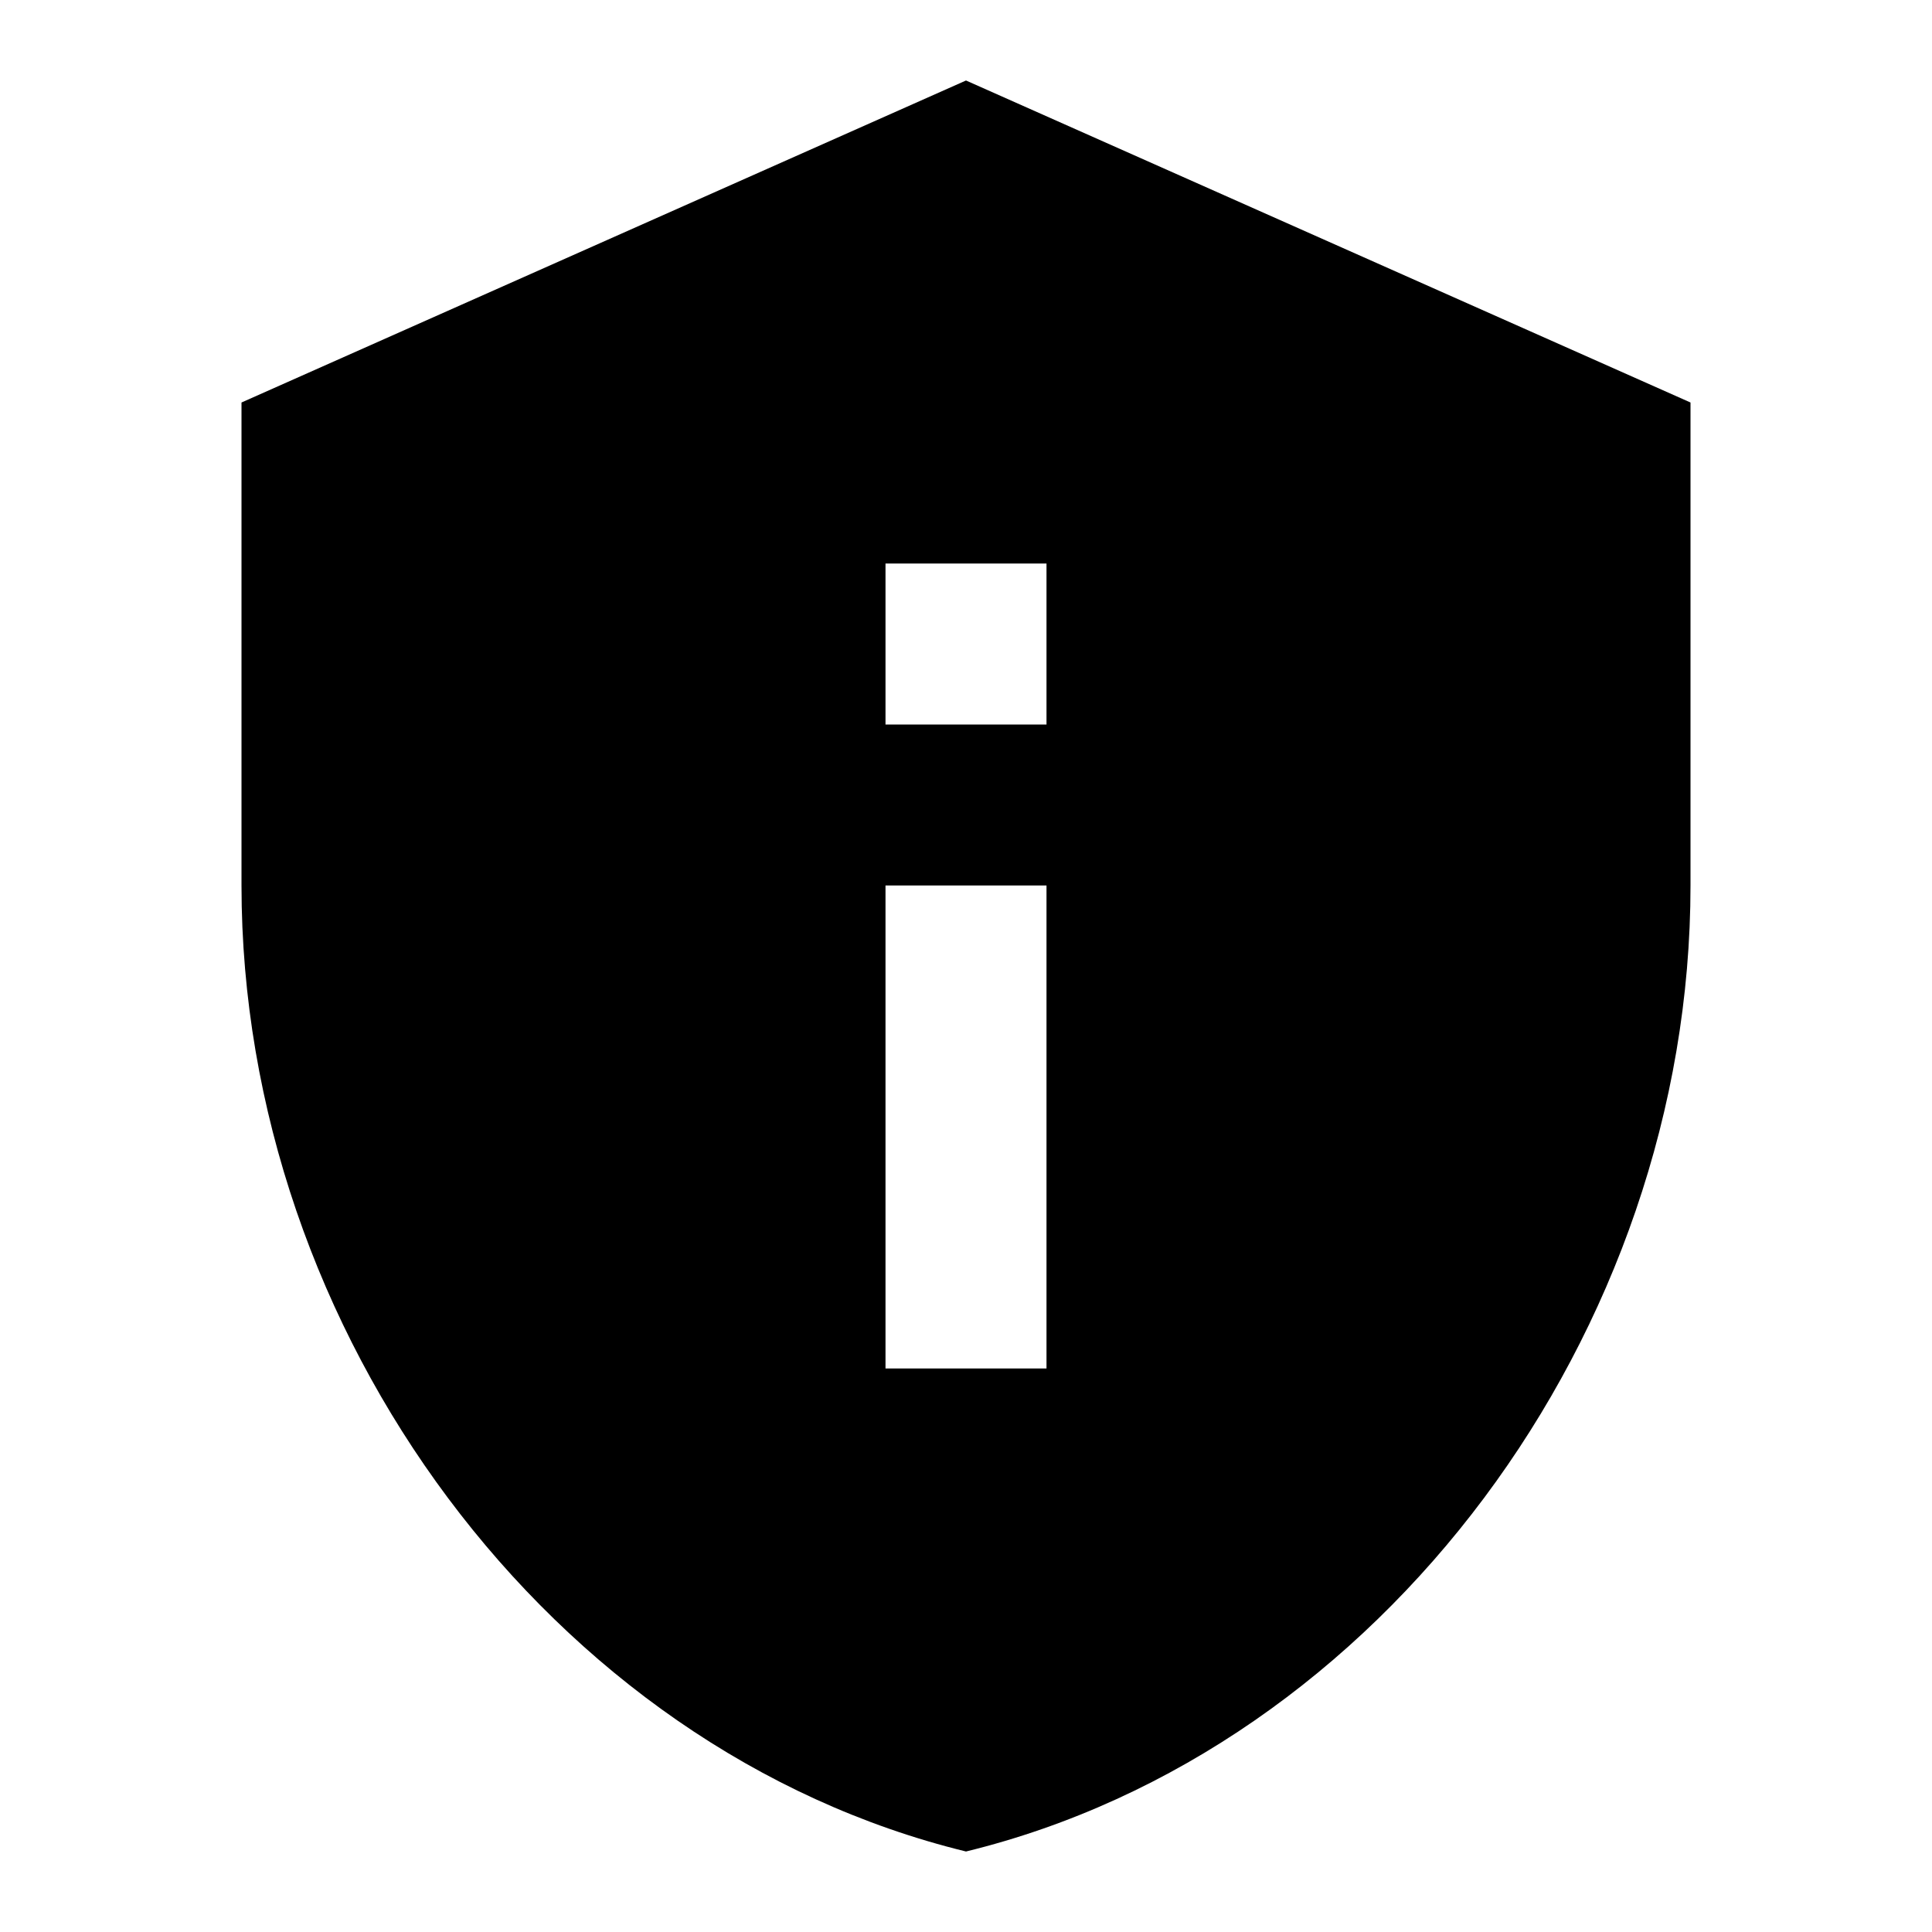
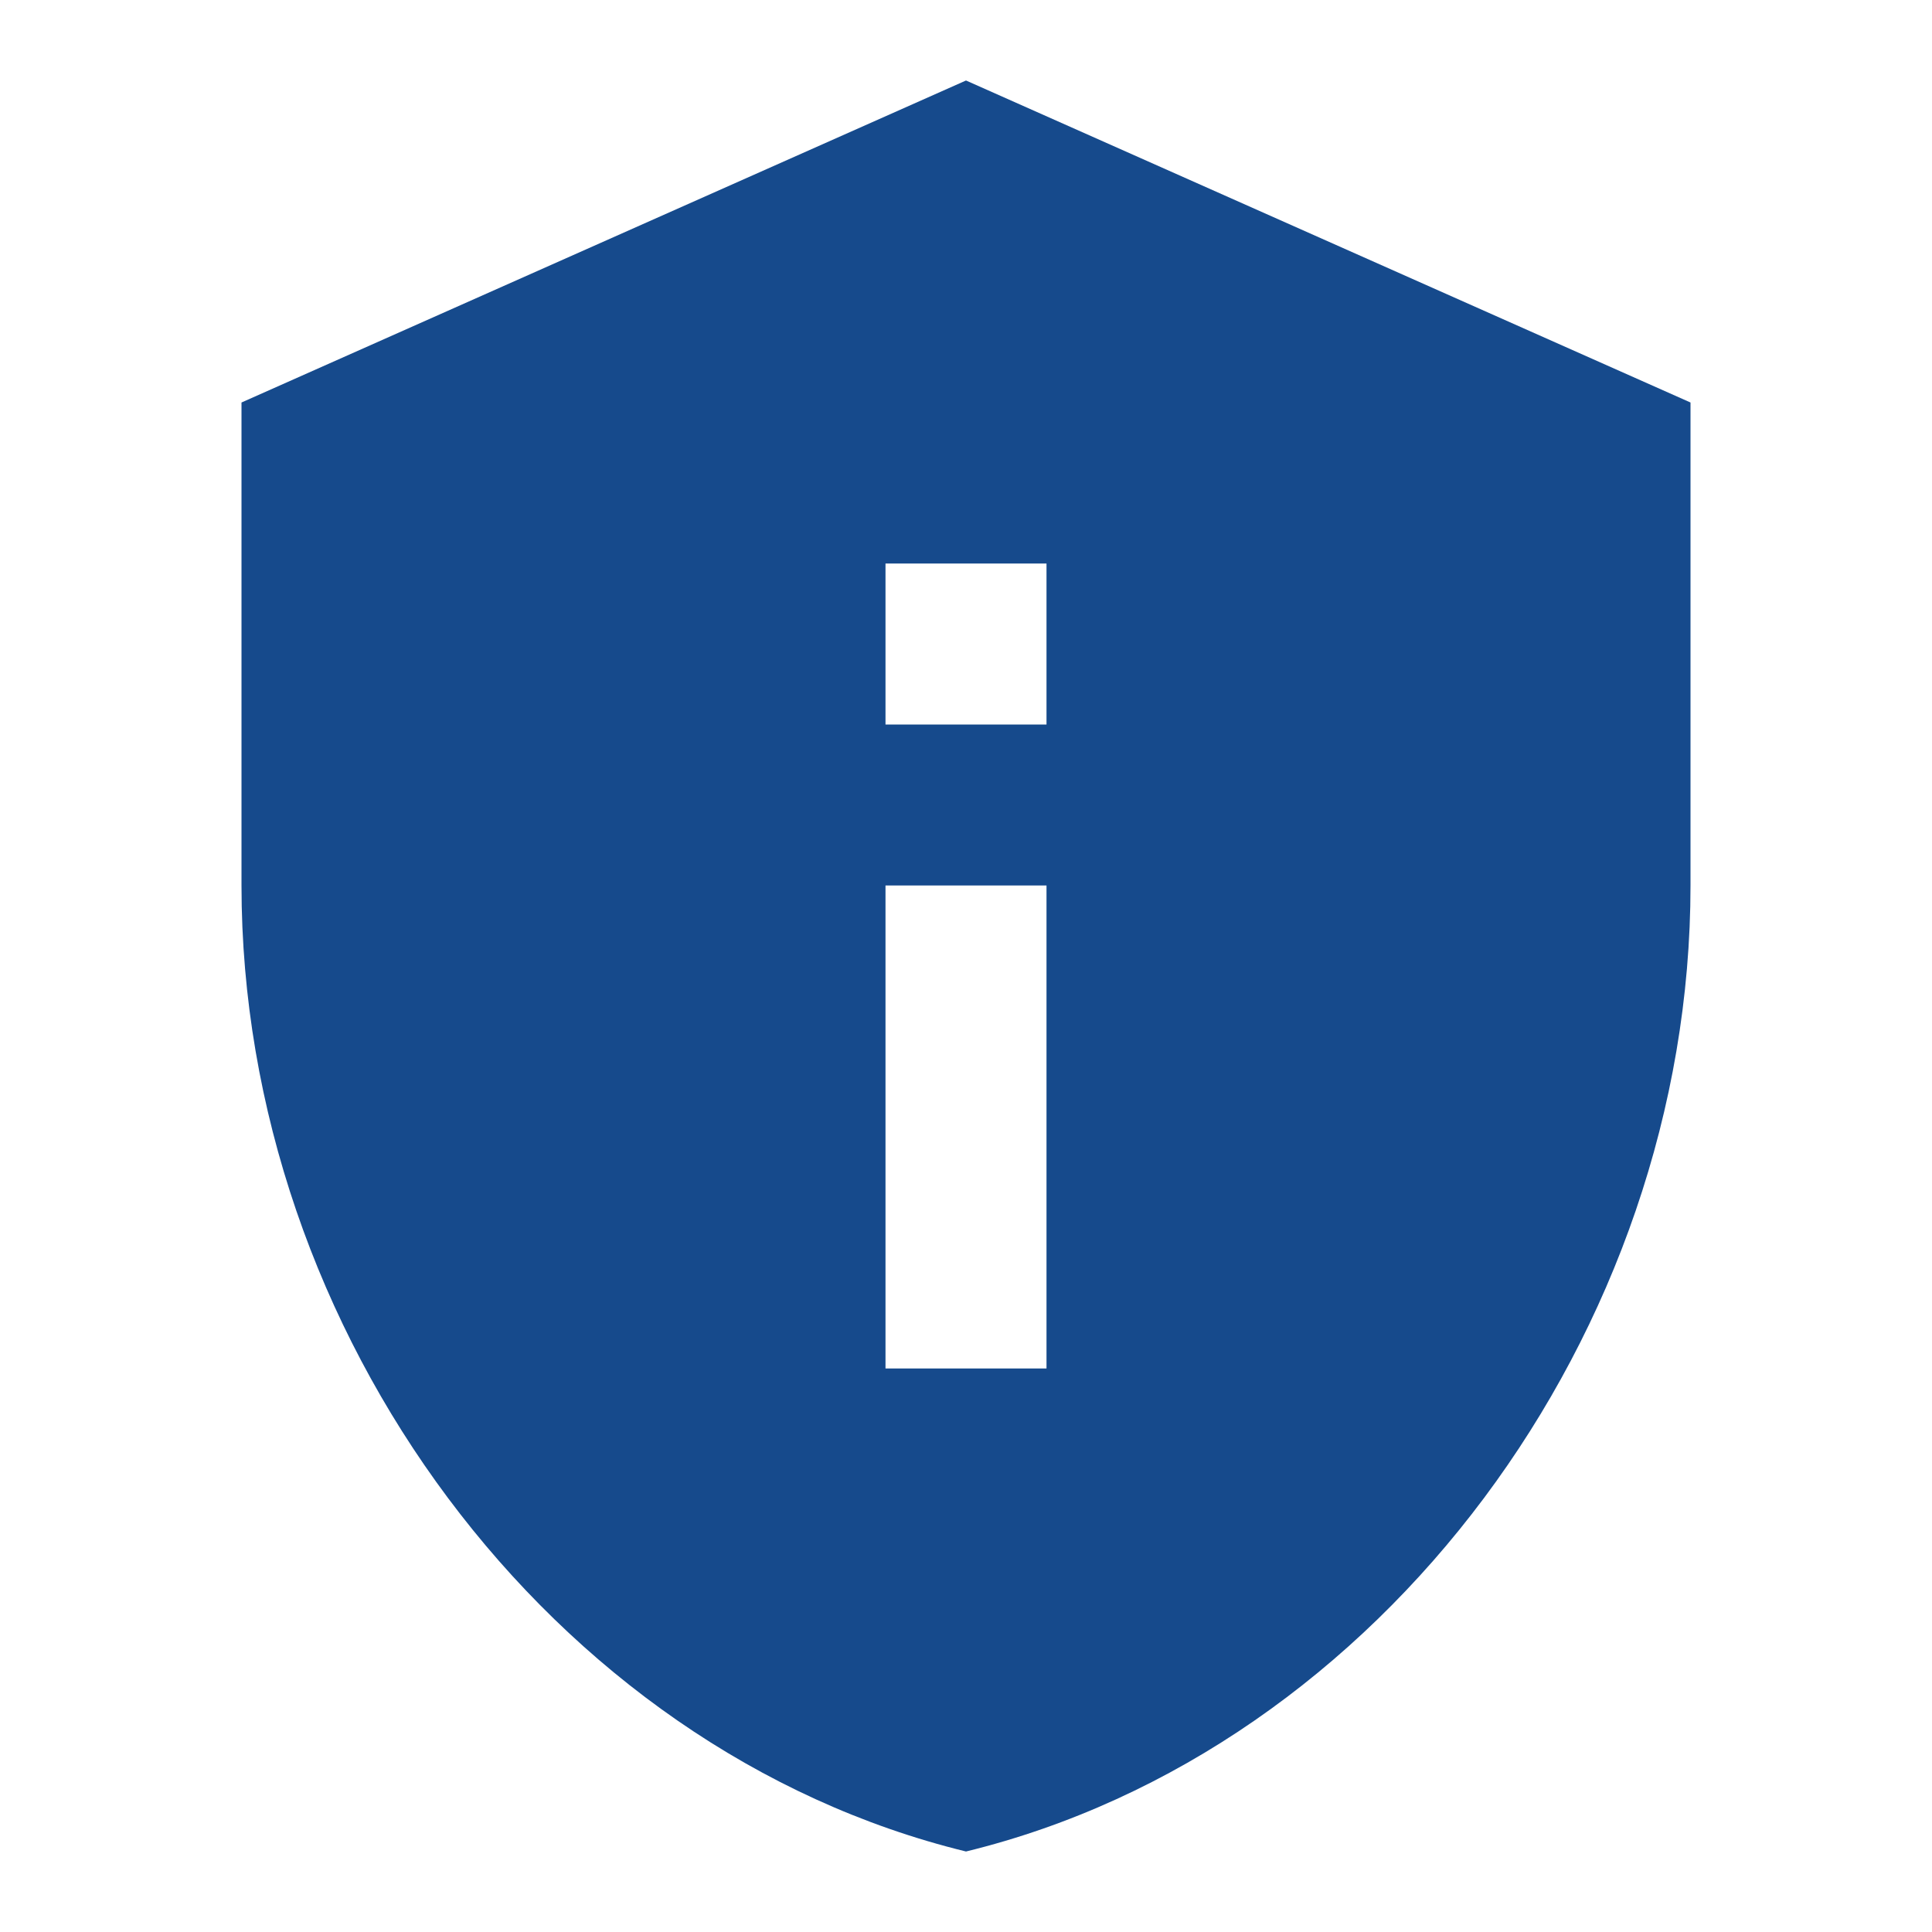
<svg xmlns="http://www.w3.org/2000/svg" enable-background="new 0 0 24 24" height="24px" viewBox="0 0 24 24" width="24px" fill="#000000">
  <g>
    <rect fill="none" height="24" width="24" />
-     <path d="M12,1L3,5v6c0,5.55,3.84,10.74,9,12c5.16-1.26,9-6.45,9-12V5L12,1L12,1z M11,7h2v2h-2V7z M11,11h2v6h-2V11z" />
+     <path d="M12,1L3,5v6c0,5.55,3.84,10.74,9,12c5.16-1.26,9-6.45,9-12V5L12,1L12,1z M11,7h2v2h-2V7z M11,11h2v6h-2V11z" fill="#164a8c" />
  </g>
</svg>
